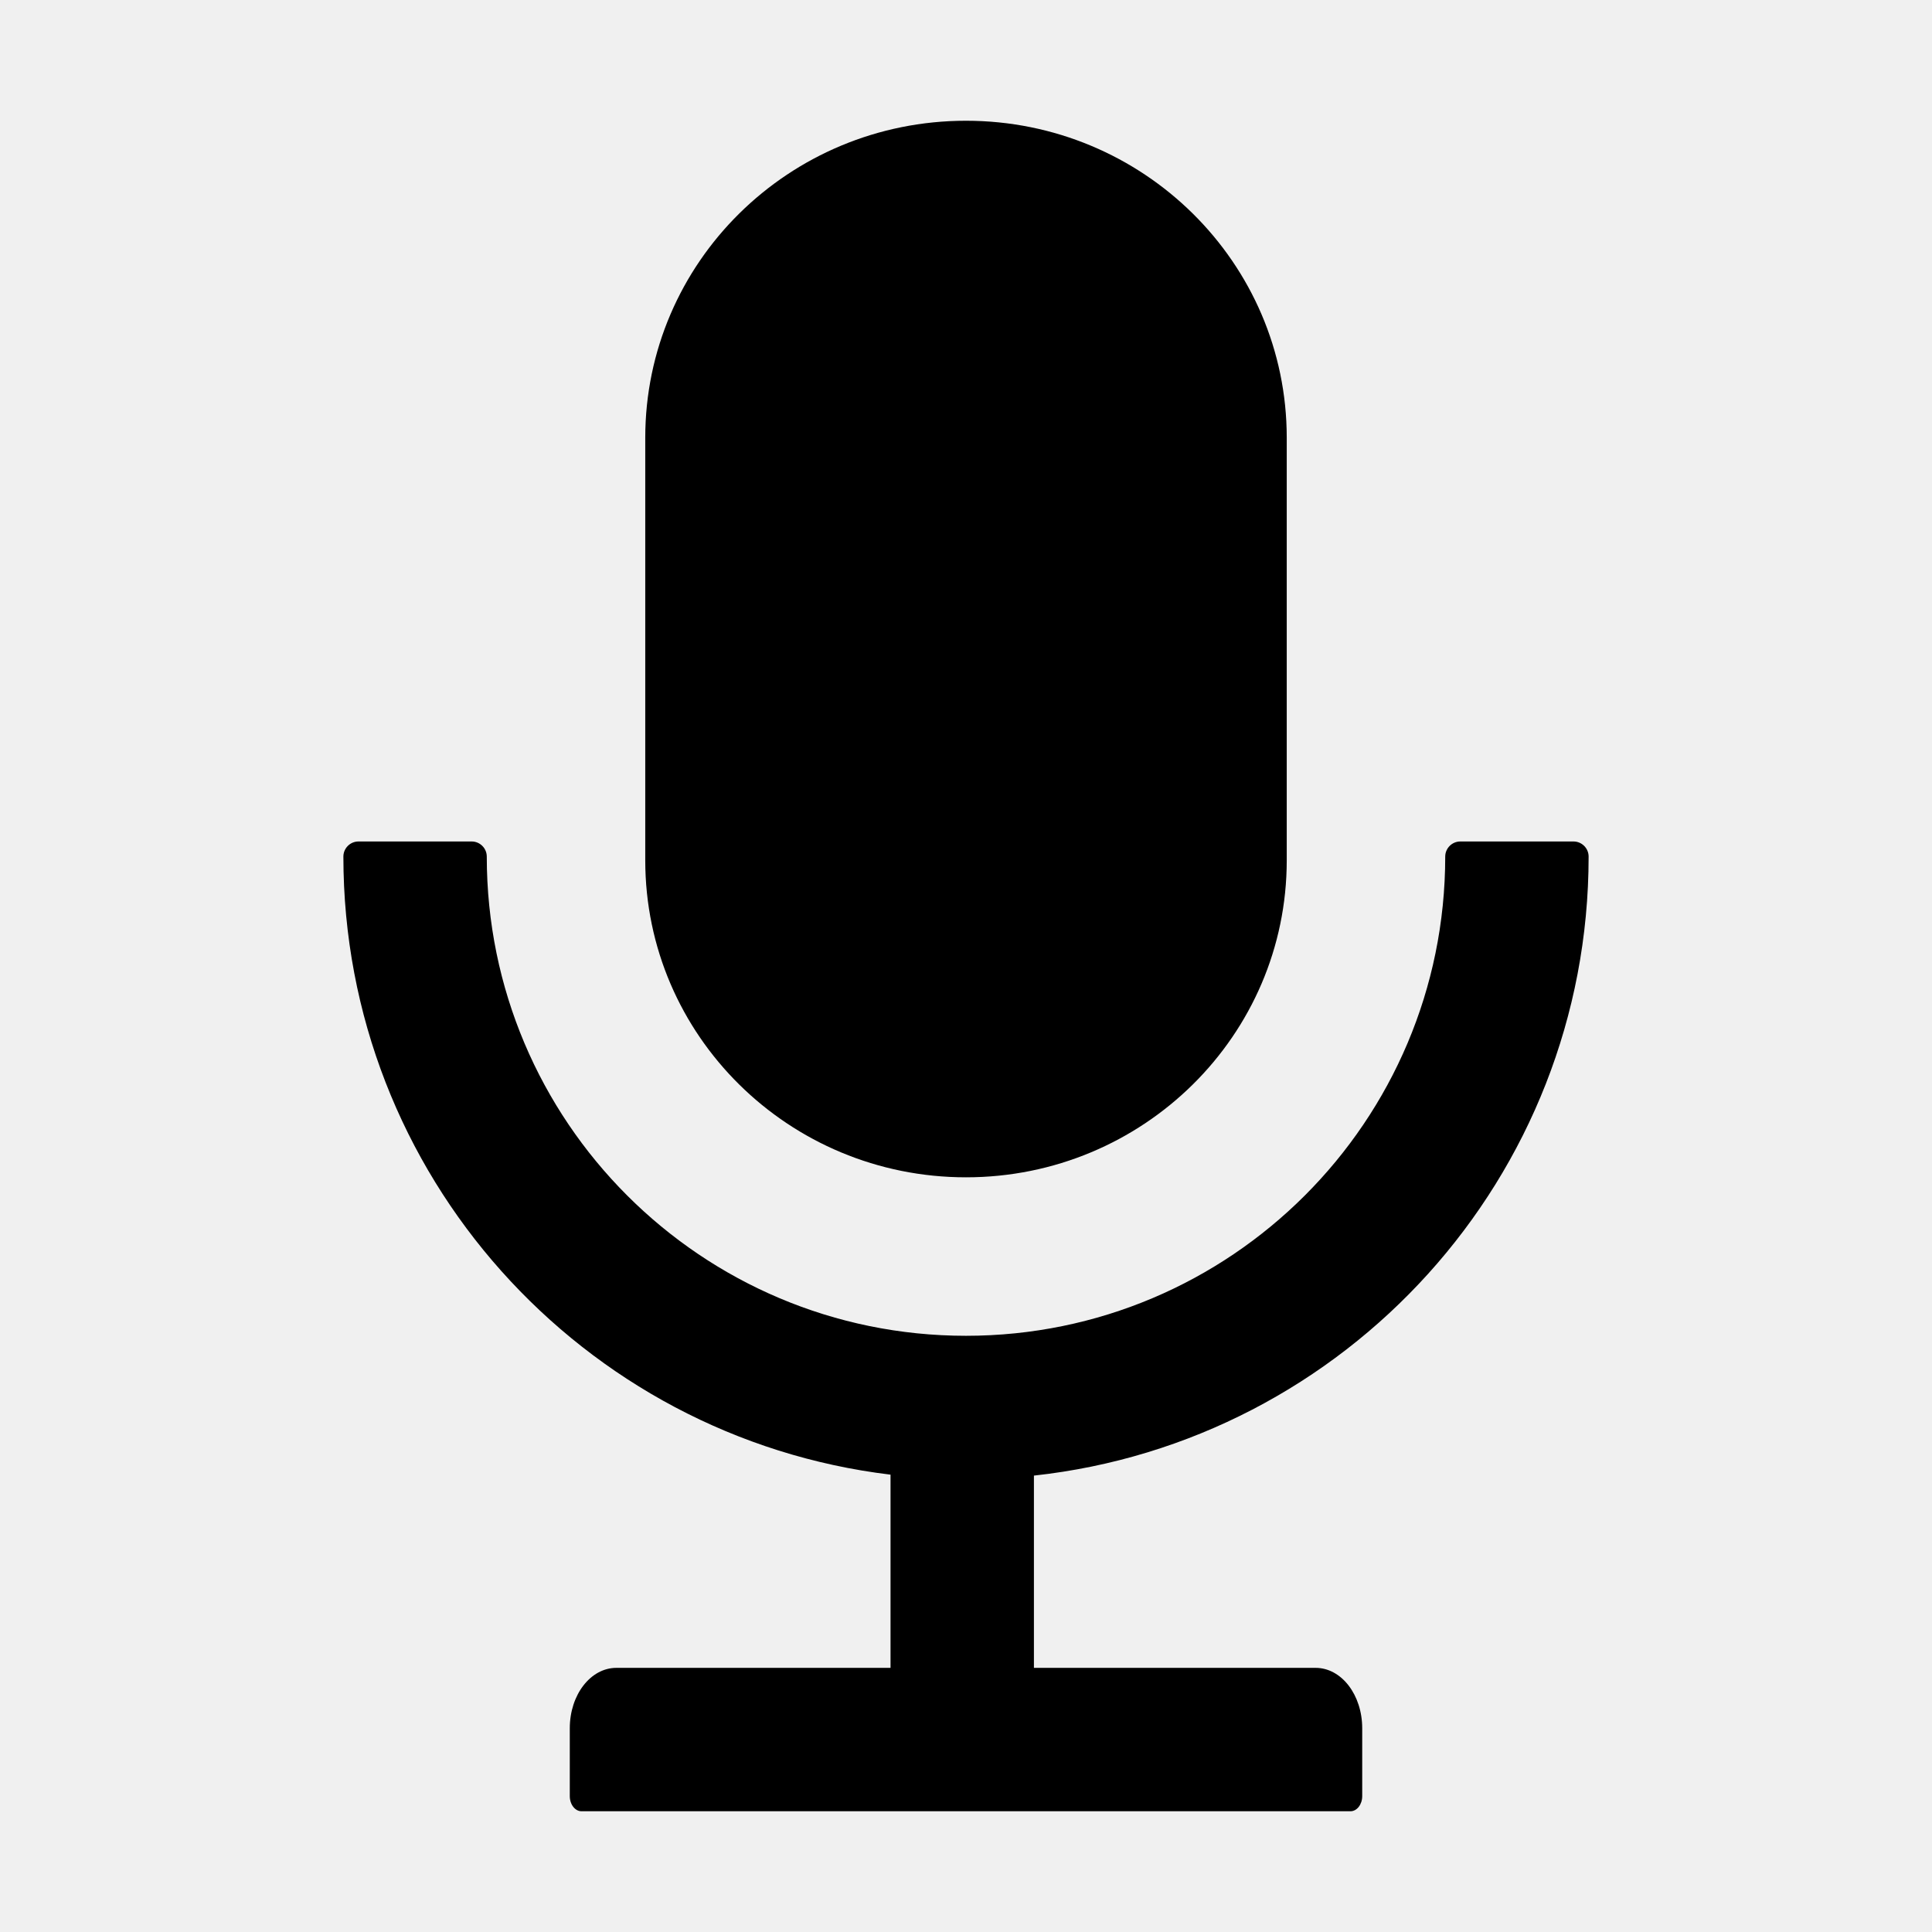
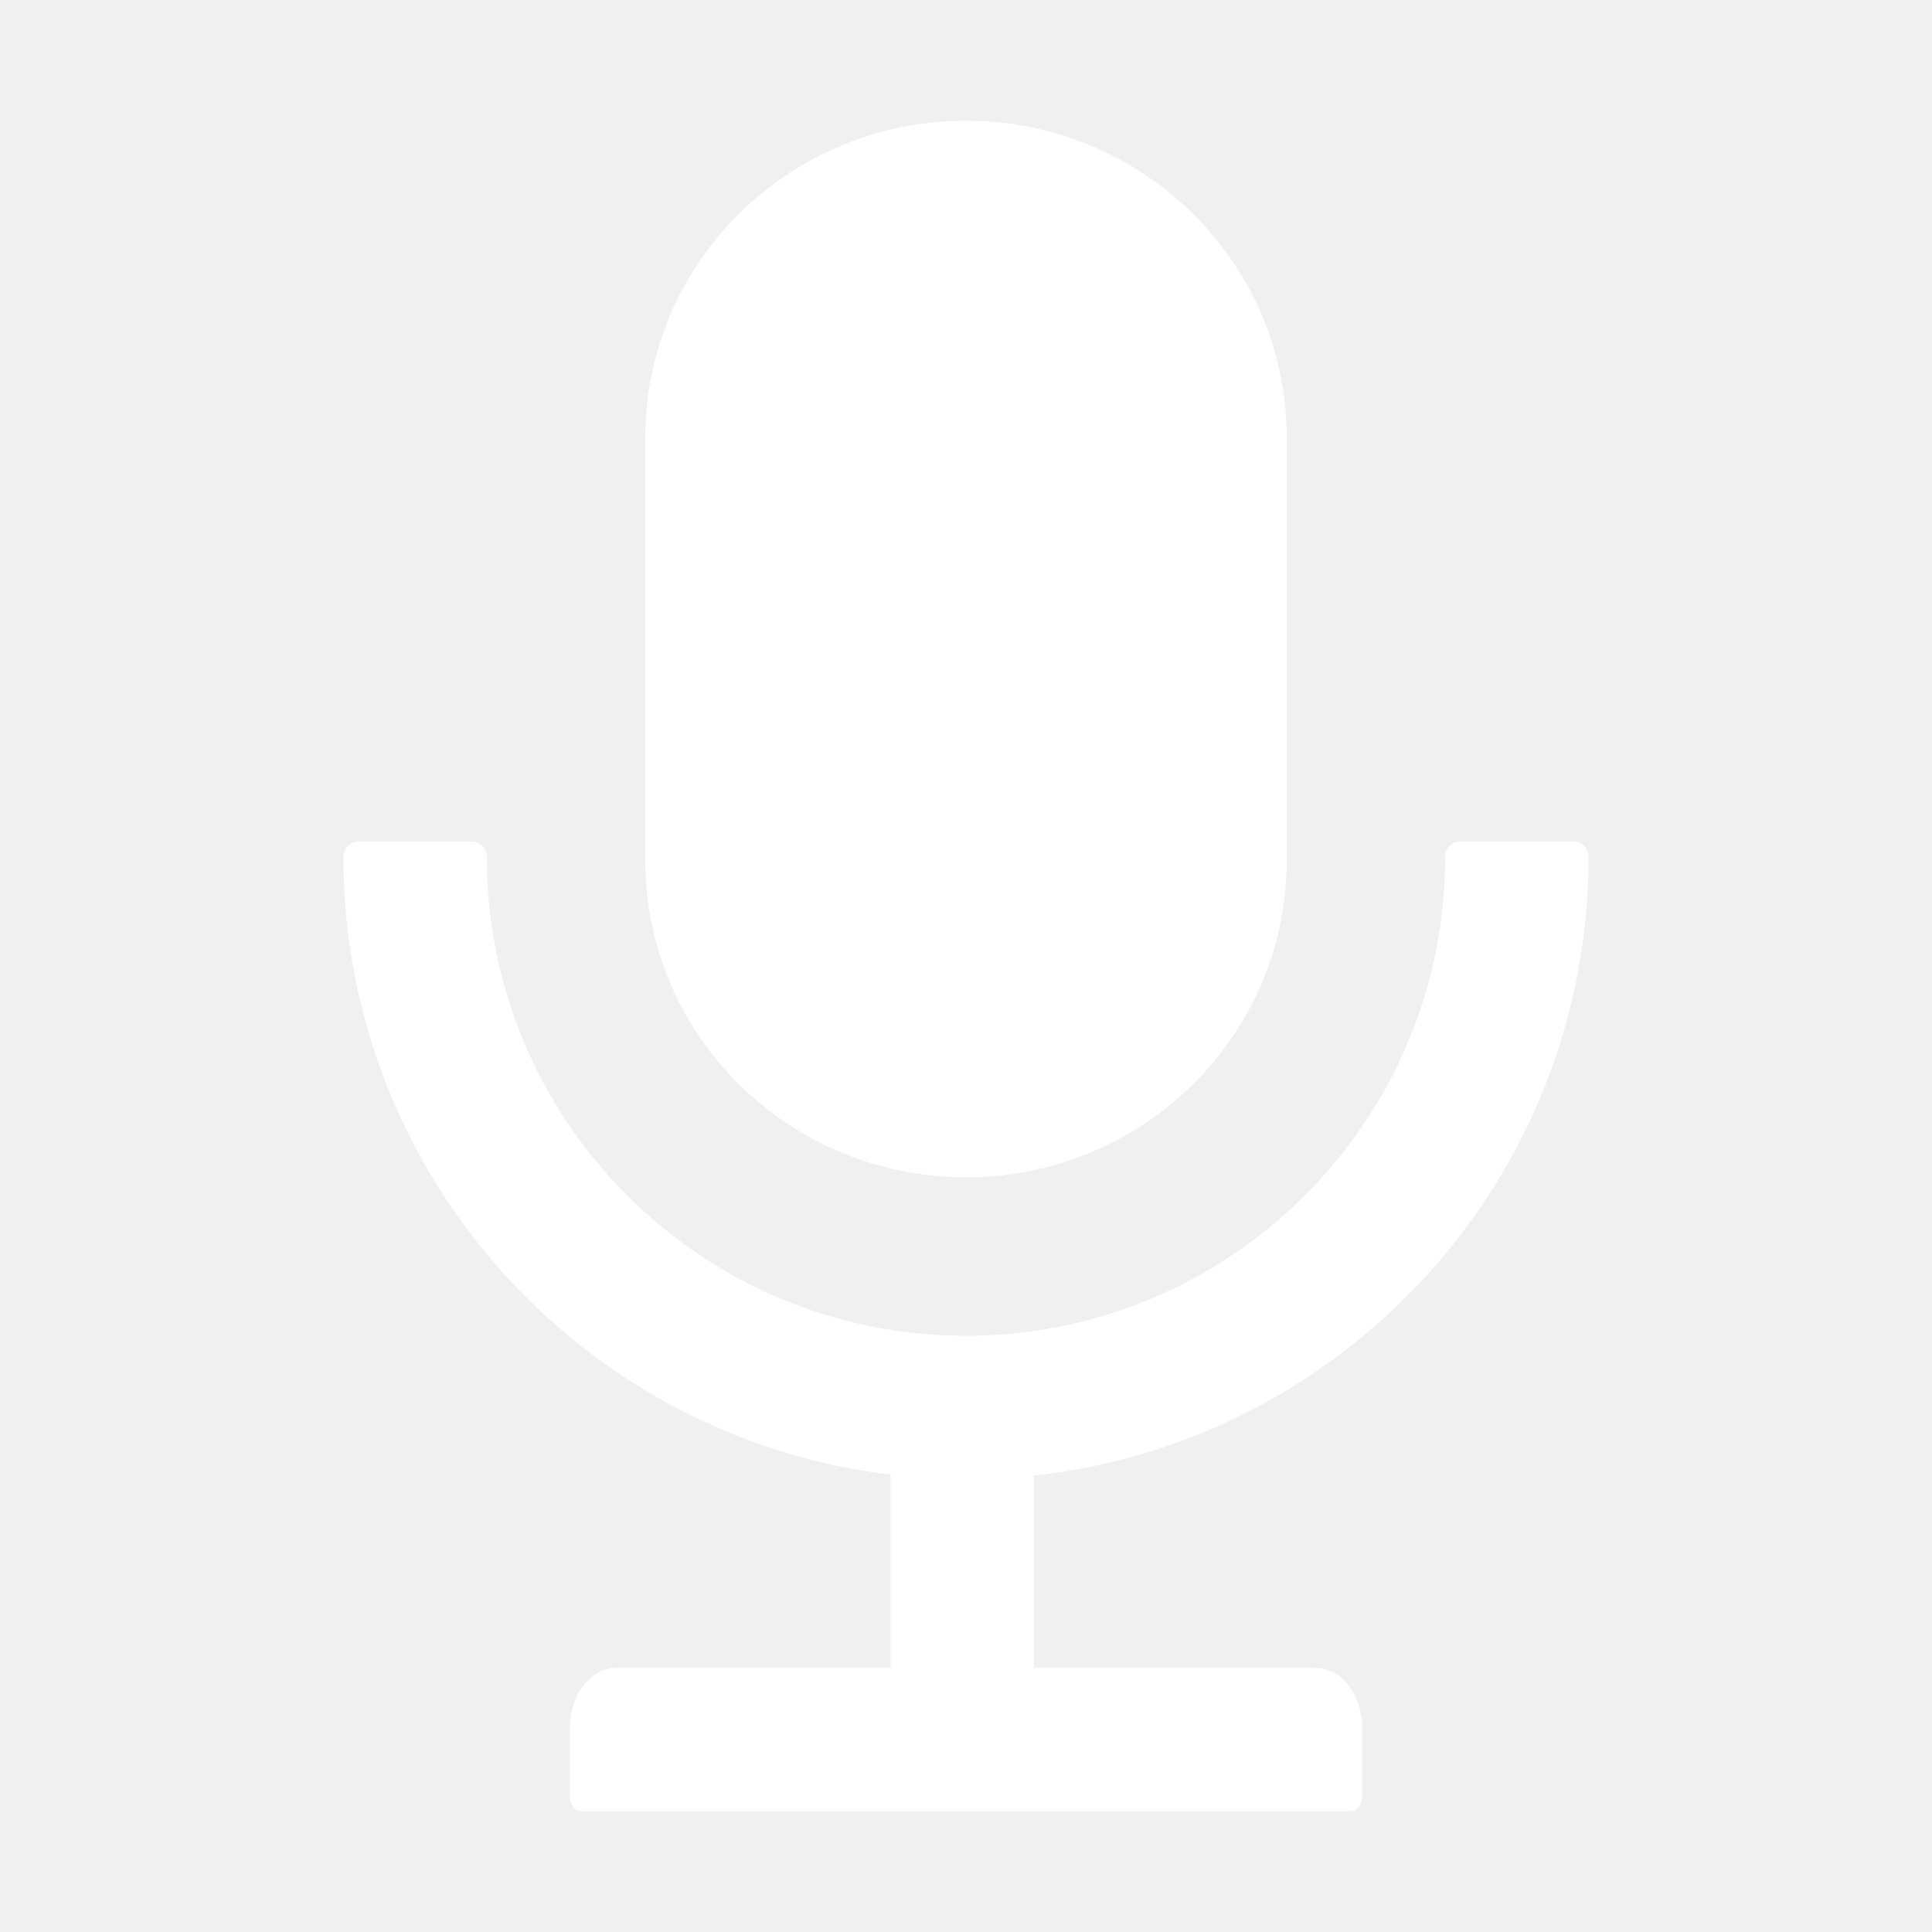
- <svg xmlns="http://www.w3.org/2000/svg" width="1024px" height="1024px" viewBox="0 0 1024 1024" class="icon">
+ <svg xmlns="http://www.w3.org/2000/svg" width="1024px" fill="#FFF" height="1024px" viewBox="0 0 1024 1024" class="icon">
  <path d="M512 624c93.9 0 170-75.2 170-168V232c0-92.8-76.1-168-170-168s-170 75.2-170 168v224c0 92.8 76.1 168 170 168zm330-170c0-4.4-3.6-8-8-8h-60c-4.4 0-8 3.6-8 8 0 140.3-113.7 254-254 254S258 594.3 258 454c0-4.4-3.6-8-8-8h-60c-4.4 0-8 3.6-8 8 0 168.7 126.6 307.9 290 327.6V884H326.7c-13.7 0-24.7 14.3-24.7 32v36c0 4.4 2.8 8 6.2 8h407.6c3.4 0 6.2-3.6 6.2-8v-36c0-17.7-11-32-24.7-32H548V782.1c165.3-18 294-158 294-328.1z" />
</svg>
